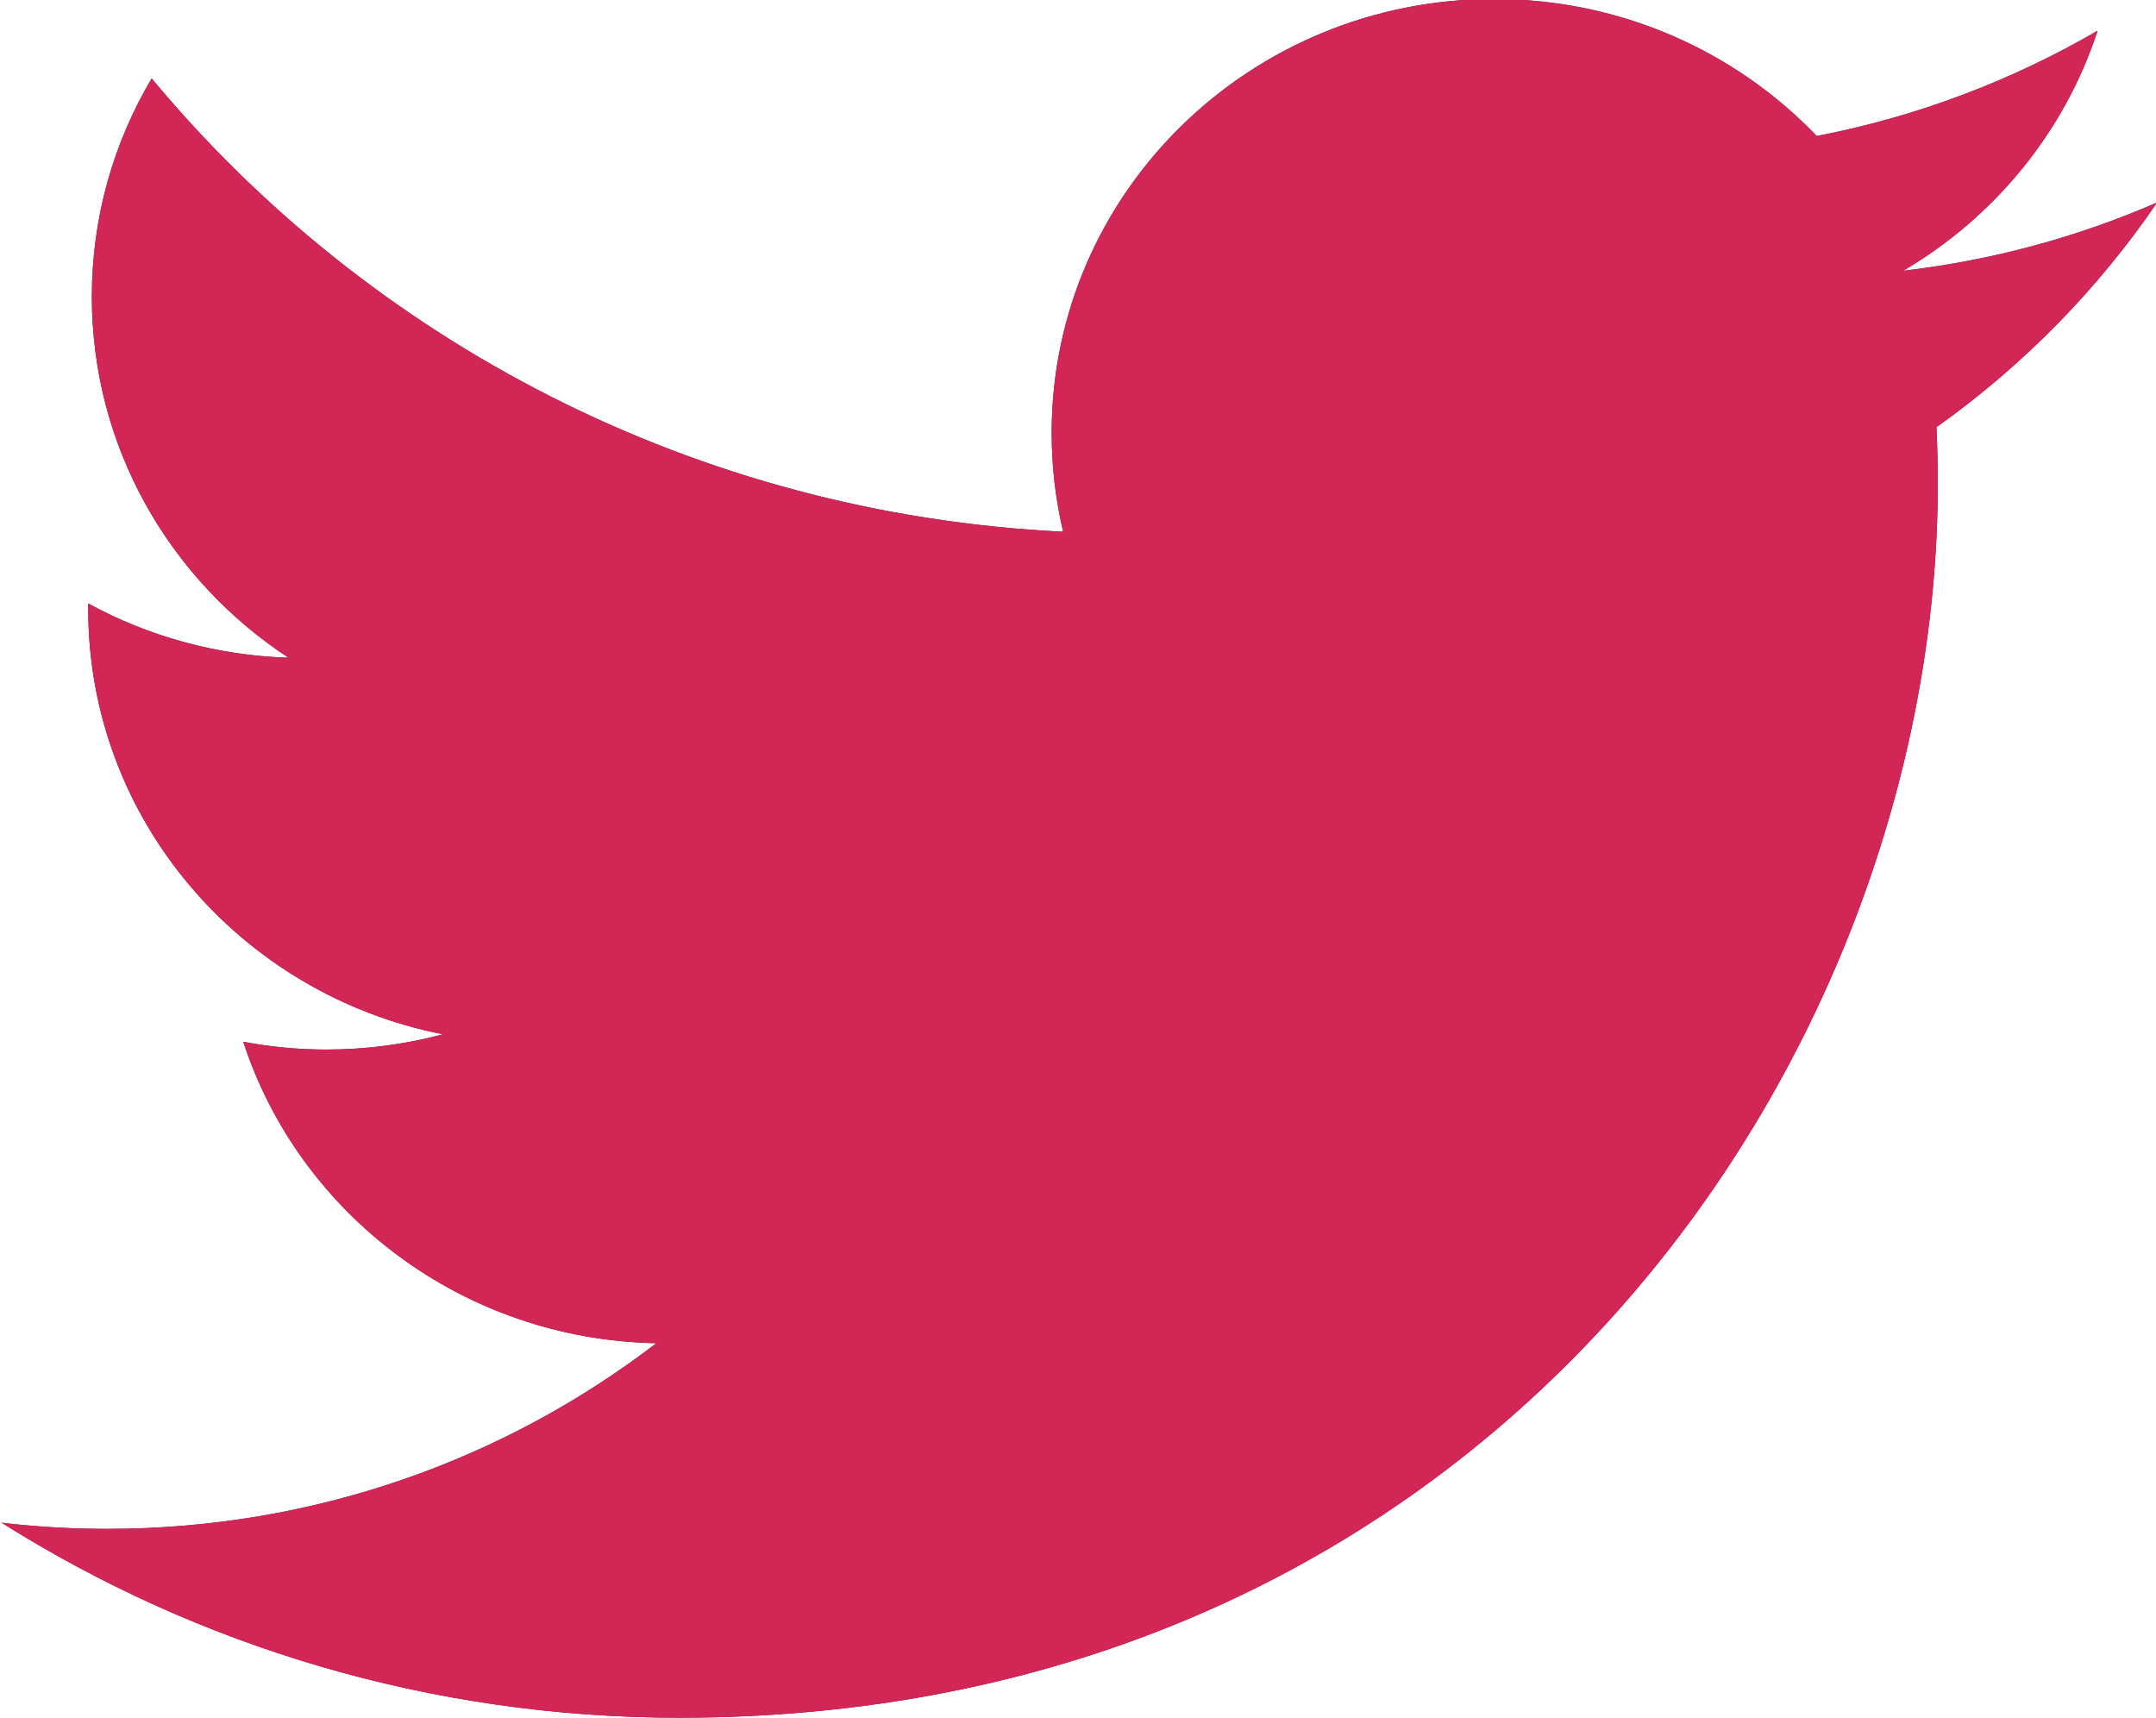
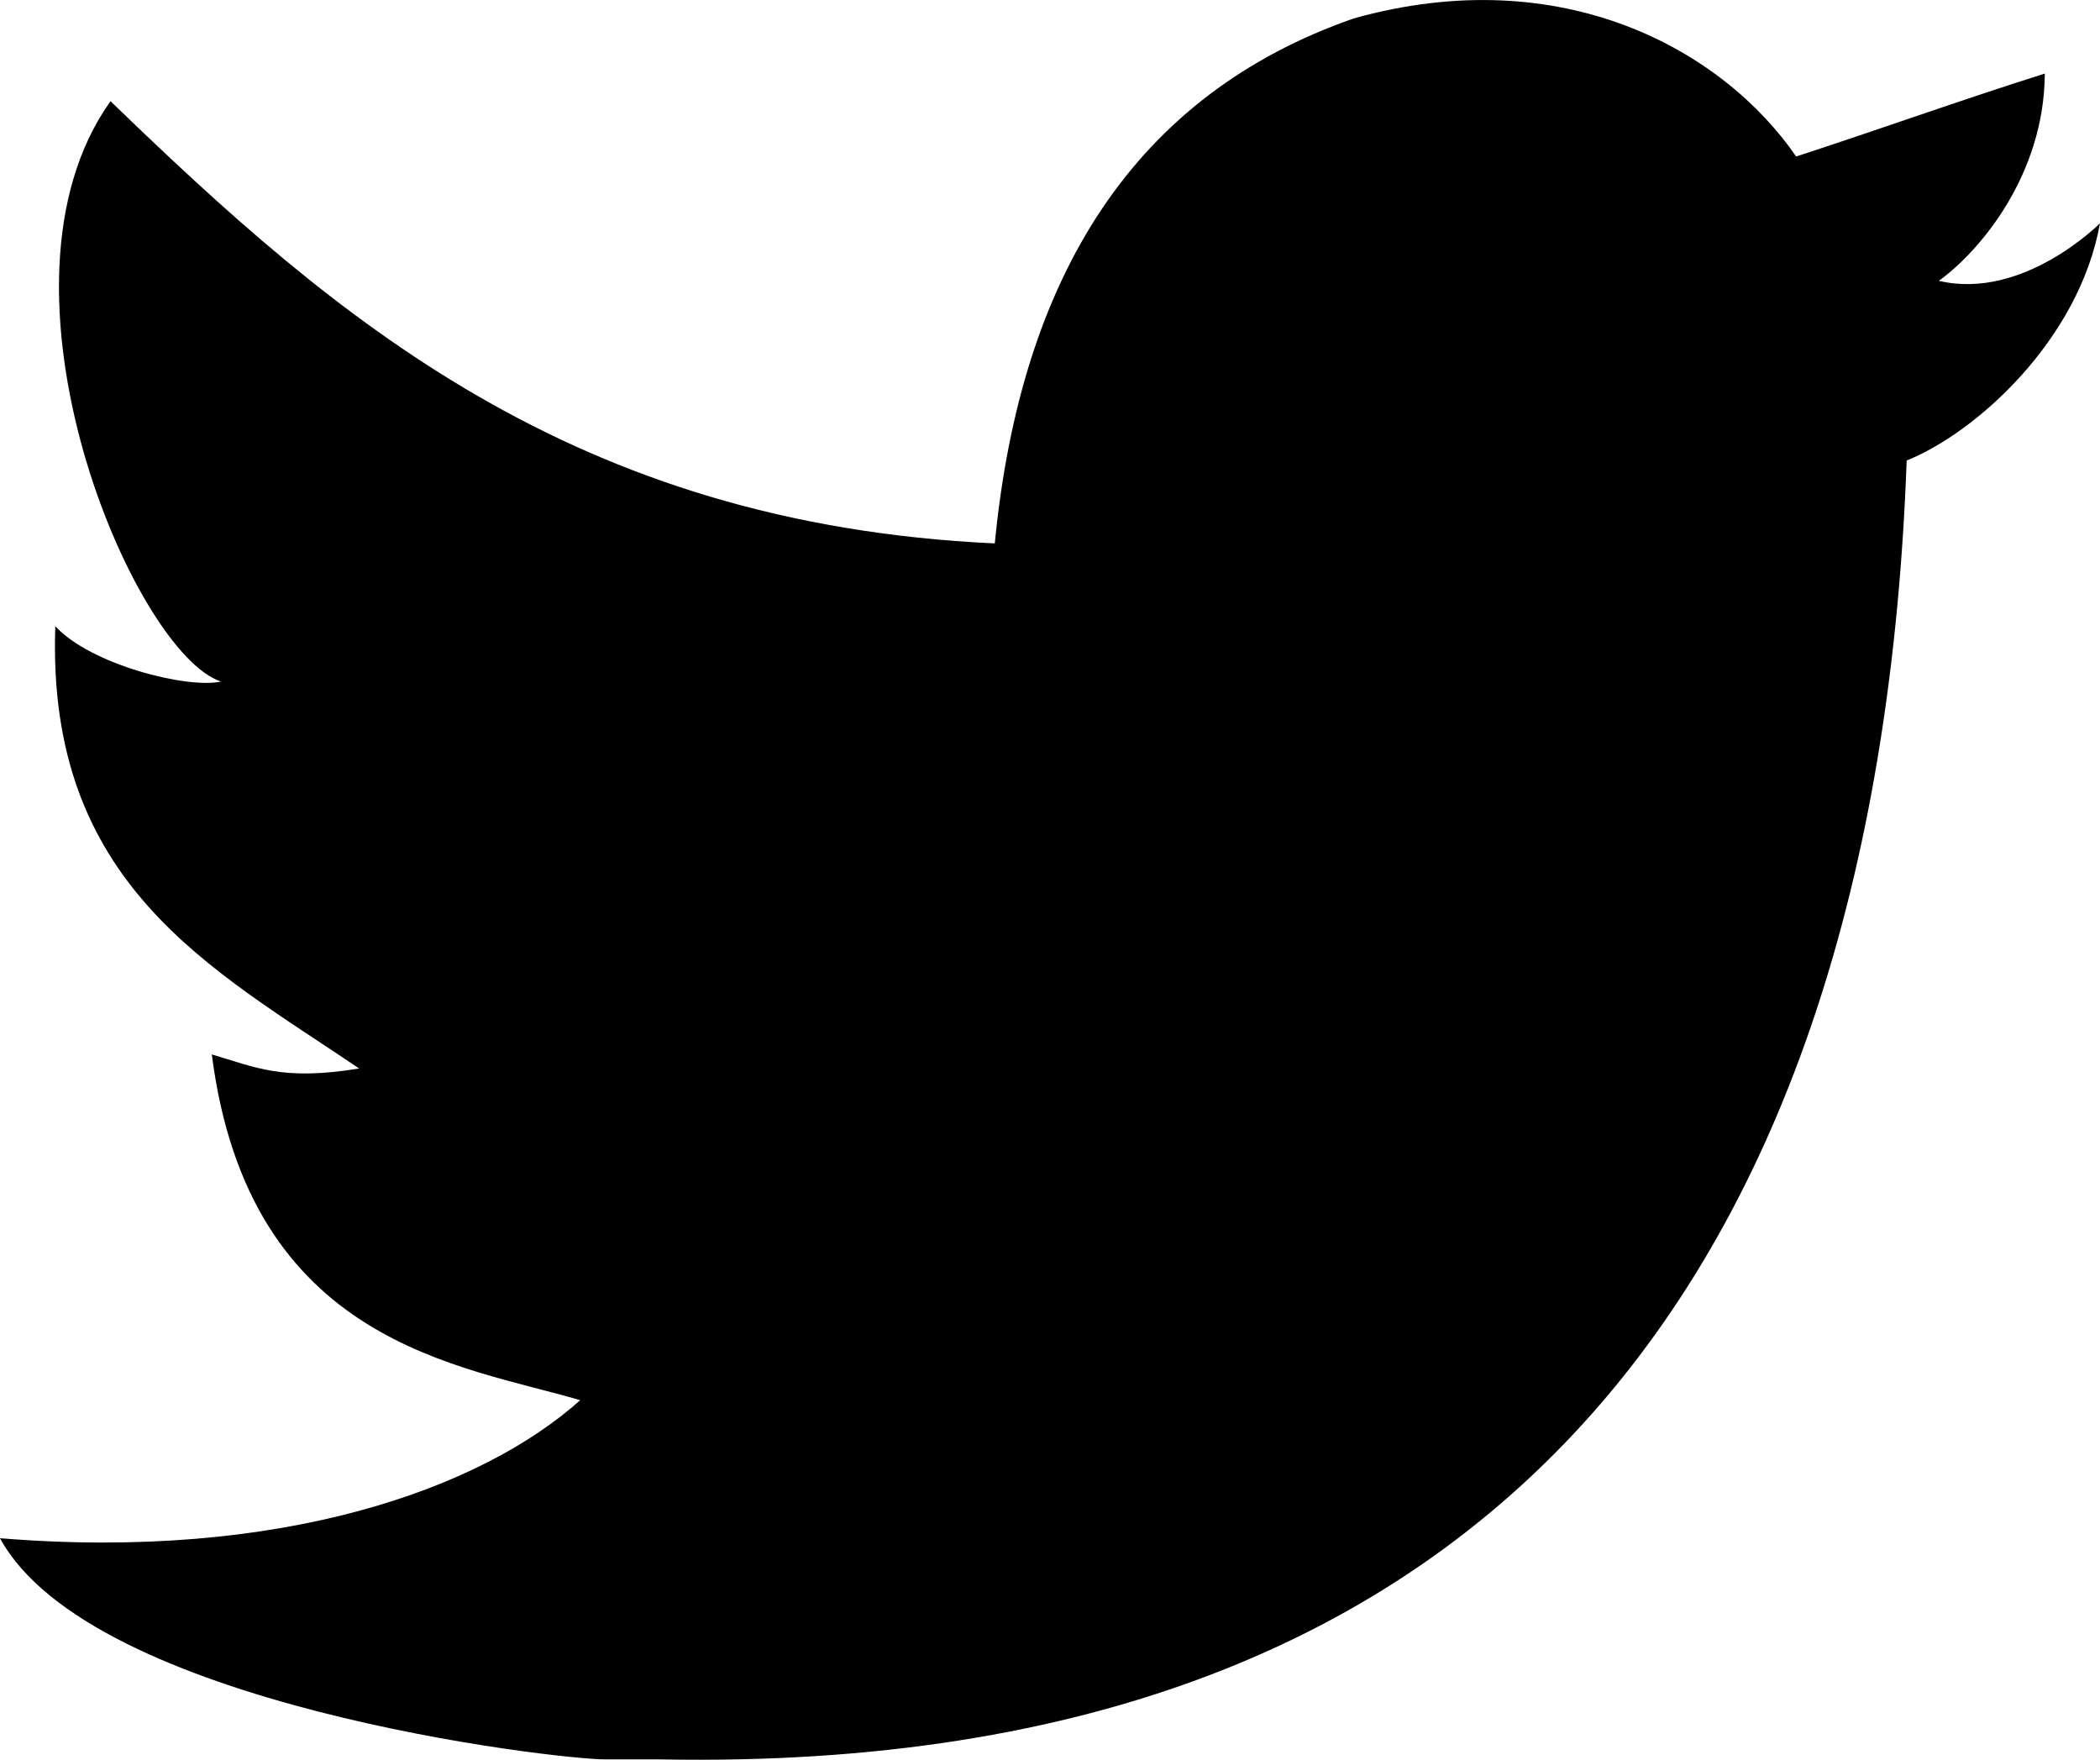
- <svg xmlns="http://www.w3.org/2000/svg" preserveAspectRatio="xMidYMid" width="17.813" height="14.19" viewBox="0 0 17.813 14.19">
-   <defs>
-     <style>
-       .cls-1 {
-         fill: #000;
-         filter: url(#color-overlay-1);
-         fill-rule: evenodd;
-       }
-     </style>
-     <filter id="color-overlay-1" filterUnits="userSpaceOnUse">
-       <feFlood flood-color="#d22856" />
-       <feComposite operator="in" in2="SourceGraphic" />
-       <feBlend in2="SourceGraphic" result="solidFill" />
-     </filter>
-   </defs>
-   <path d="M17.822,1.673 C17.167,1.958 16.463,2.151 15.724,2.237 C16.478,1.794 17.057,1.091 17.330,0.254 C16.624,0.665 15.842,0.963 15.010,1.124 C14.343,0.427 13.394,-0.008 12.343,-0.008 C10.325,-0.008 8.689,1.597 8.689,3.576 C8.689,3.857 8.722,4.131 8.784,4.393 C5.747,4.245 3.055,2.817 1.253,0.648 C0.939,1.178 0.759,1.793 0.759,2.451 C0.759,3.694 1.403,4.791 2.384,5.434 C1.785,5.415 1.222,5.255 0.729,4.986 C0.729,5.001 0.729,5.015 0.729,5.031 C0.729,6.767 1.988,8.216 3.660,8.545 C3.353,8.627 3.030,8.671 2.697,8.671 C2.462,8.671 2.233,8.649 2.010,8.607 C2.474,10.031 3.824,11.067 5.423,11.097 C4.172,12.057 2.597,12.631 0.885,12.631 C0.590,12.631 0.299,12.614 0.013,12.580 C1.630,13.598 3.551,14.191 5.614,14.191 C12.334,14.191 16.010,8.729 16.010,3.992 C16.010,3.837 16.006,3.682 15.999,3.529 C16.713,3.022 17.332,2.391 17.822,1.673 Z" class="cls-1" />
+ <svg xmlns="http://www.w3.org/2000/svg" version="1.0" id="Layer_1" x="0px" y="0px" width="17.5px" height="14.663px" viewBox="0 0 17.5 14.663" enable-background="new 0 0 17.5 14.663" xml:space="preserve">
+   <g id="W6EeEF_1_">
+     <g>
+       <path fill-rule="evenodd" clip-rule="evenodd" d="M11.283,0.153c1.736-0.485,3.074,0.263,3.685,1.151    c0.694-0.226,1.372-0.47,2.072-0.691c-0.004,0.841-0.538,1.478-0.883,1.727C16.861,2.506,17.5,1.86,17.5,1.86    c-0.175,0.976-1.035,1.746-1.611,1.977C15.65,10.429,12.617,14.793,5.507,14.66c-0.538,0,0.077,0-0.46,0    c-0.422,0-4.29-0.45-5.047-1.843c2.341,0.192,4.011-0.412,4.835-1.15c-0.989-0.293-2.761-0.464-3.07-2.881    c0.362,0.105,0.583,0.223,1.228,0.117C1.757,8.067,0.385,7.366,0.461,5.218c0.294,0.32,1.1,0.523,1.381,0.461    c-0.725-0.235-2.03-3.281-0.921-4.836C2.794,2.654,4.769,4.364,8.29,4.528C8.506,2.288,9.461,0.787,11.283,0.153z" />
+     </g>
+   </g>
</svg>
